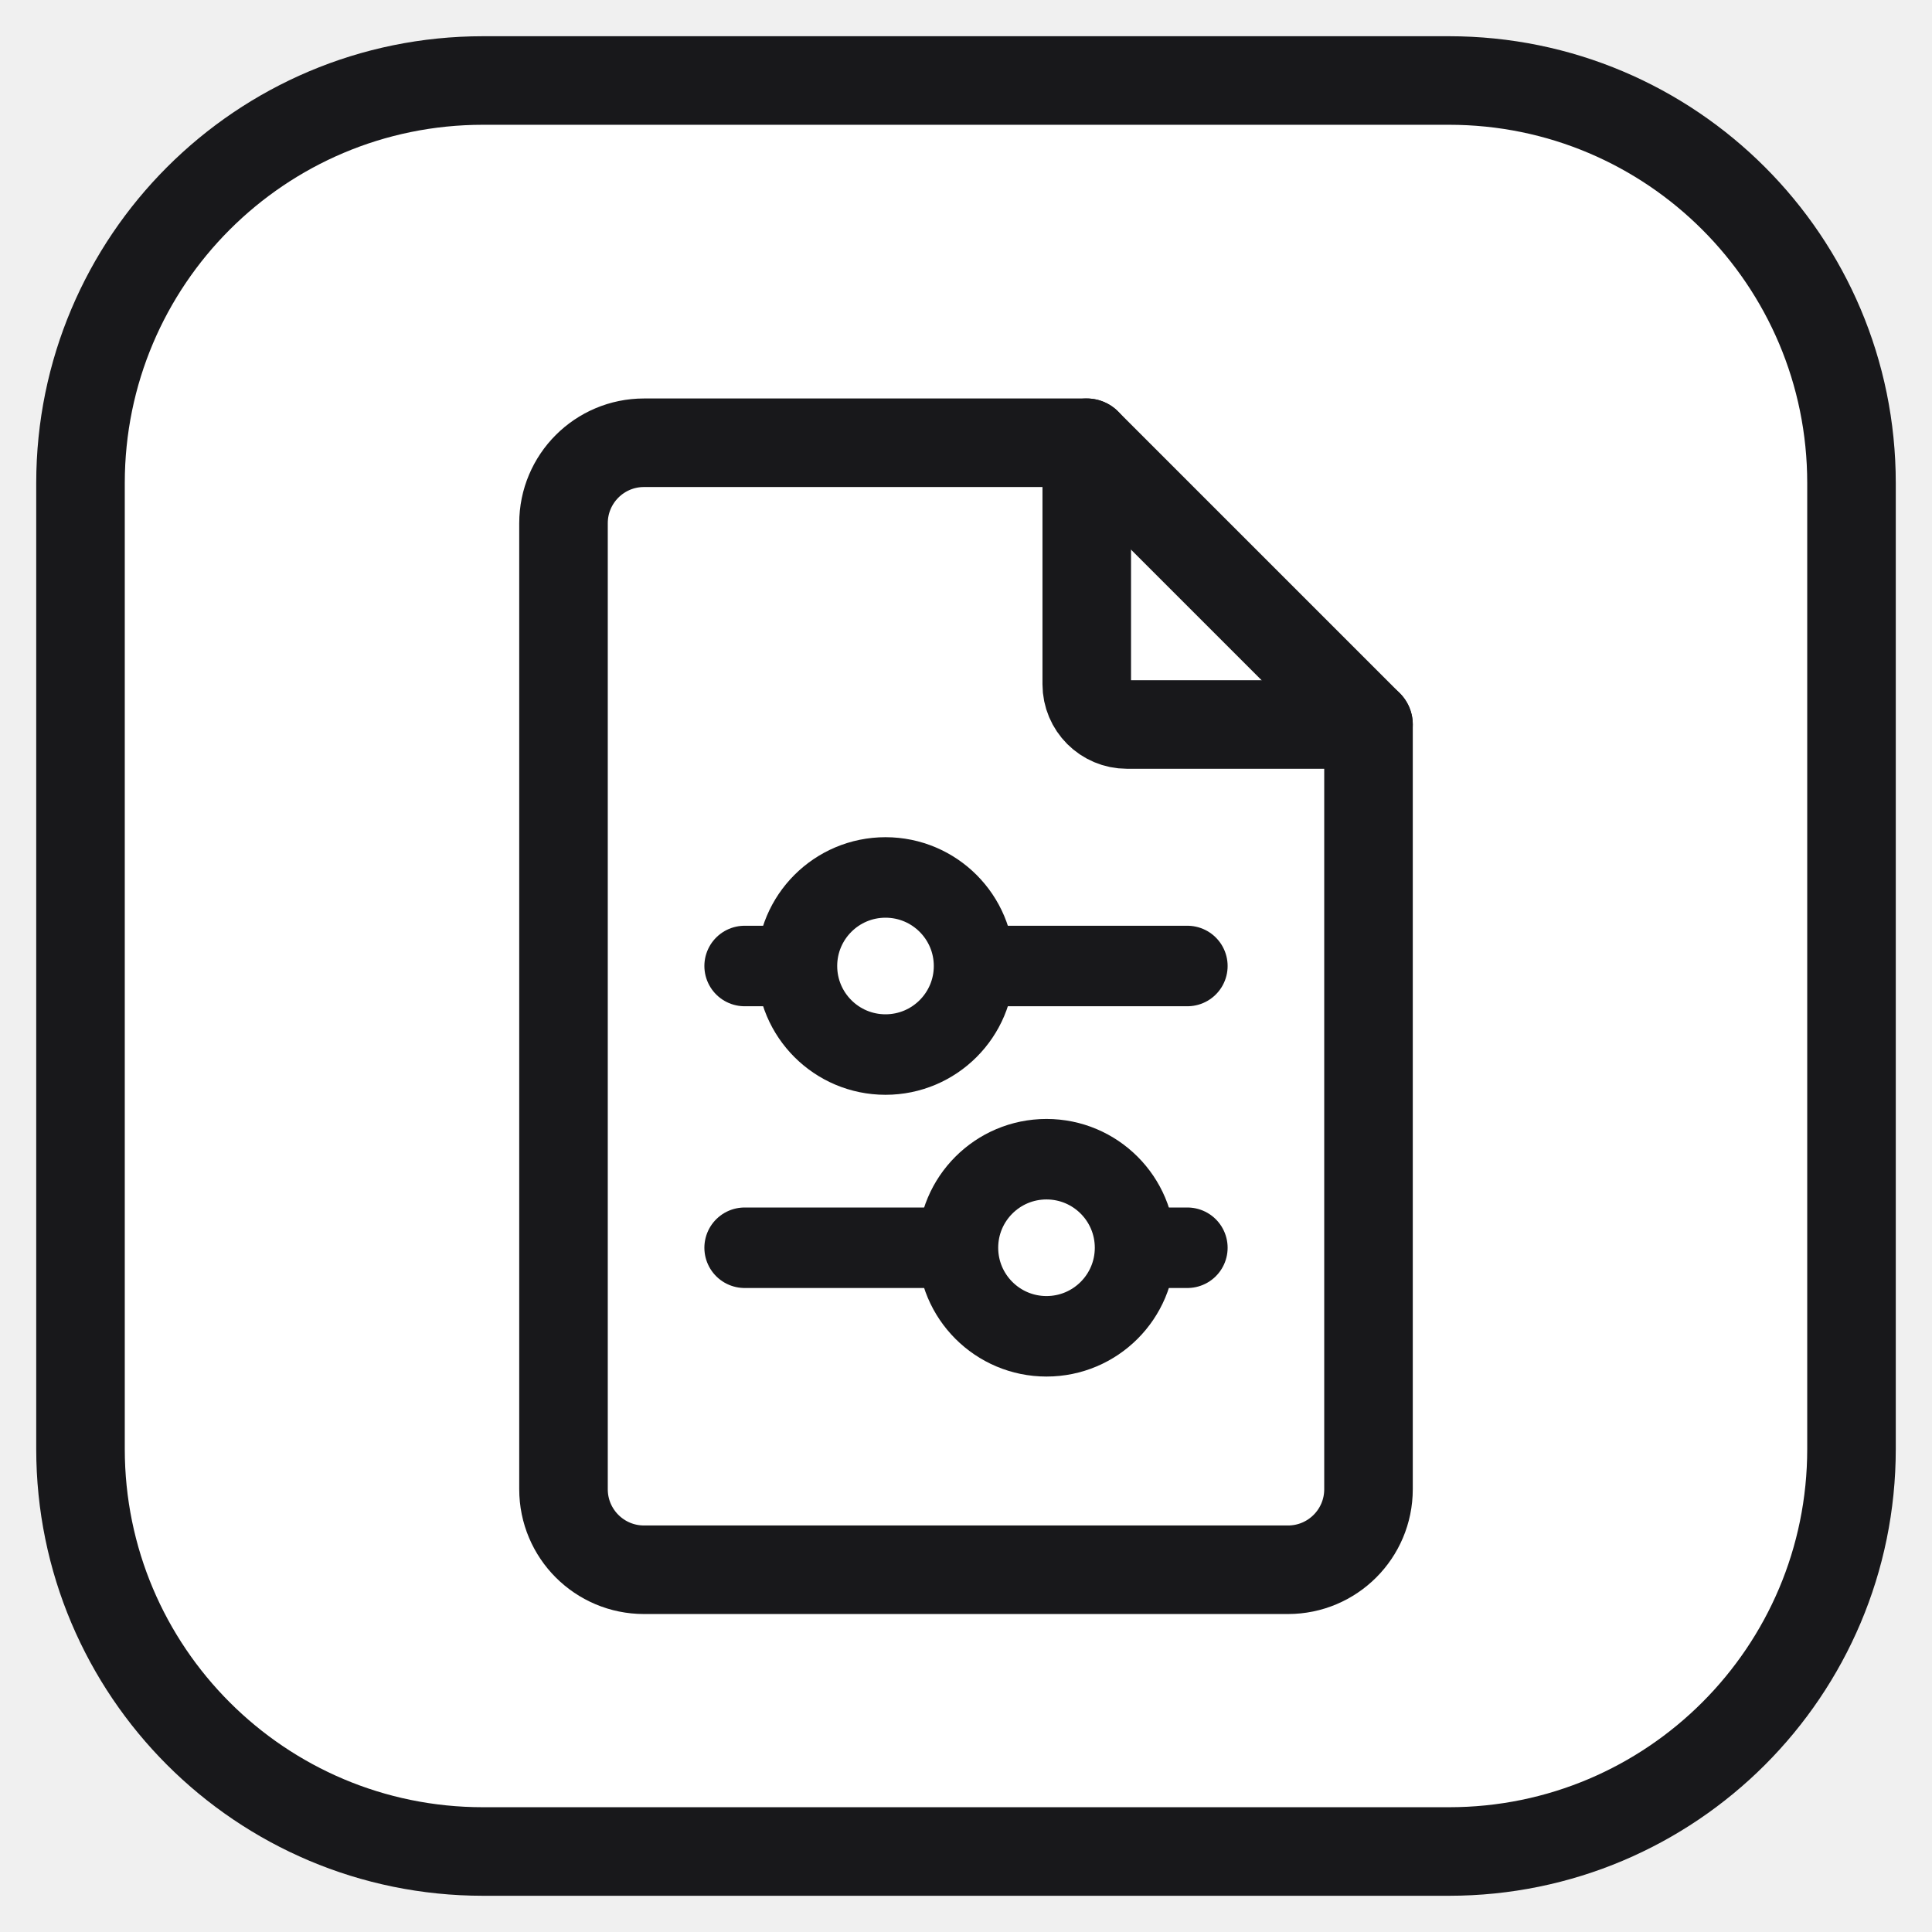
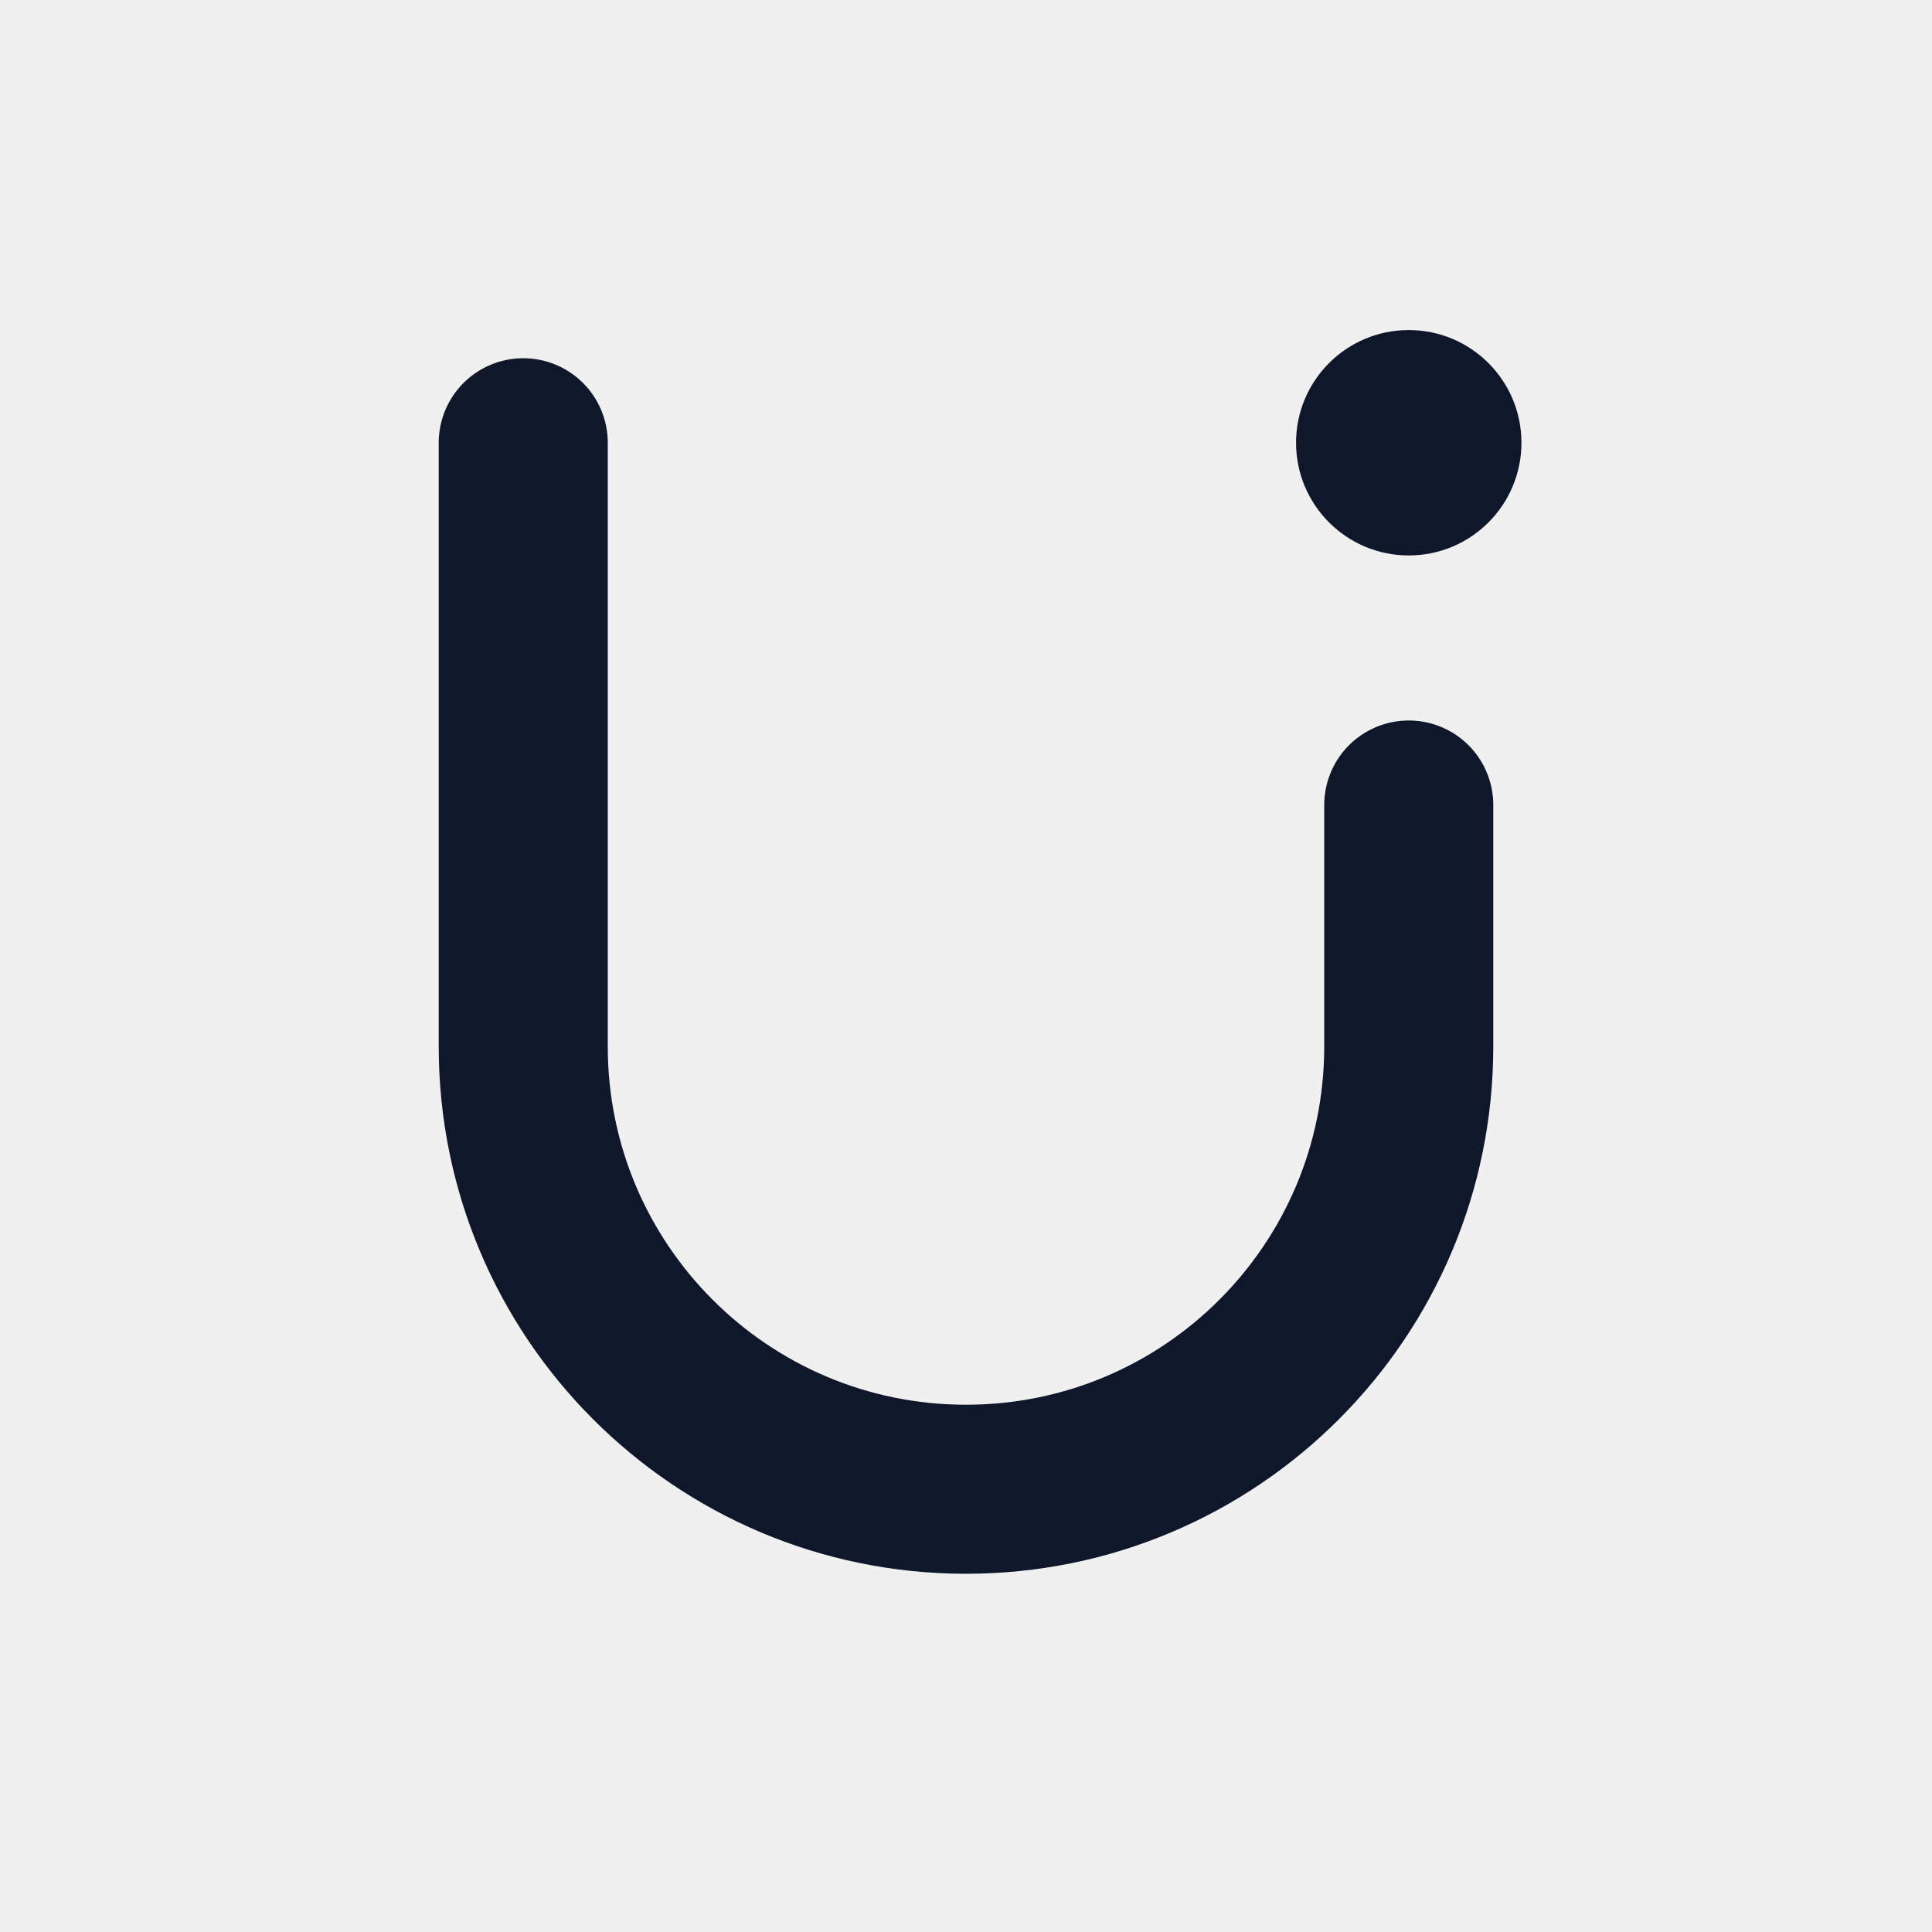
- <svg xmlns="http://www.w3.org/2000/svg" width="48" height="48" viewBox="0 0 48 48" fill="none">
-   <rect x="2" y="2" width="44" height="44" rx="10" fill="#fff" stroke="#18181b" stroke-width="2.2" />
-   <path d="M16 11h11l7 7v19a2 2 0 0 1-2 2H16a2 2 0 0 1-2-2V13a2 2 0 0 1 2-2Z" stroke="#18181b" stroke-width="2.2" stroke-linejoin="round" />
-   <path d="M27 11v6a1 1 0 0 0 1 1h6" stroke="#18181b" stroke-width="2.2" stroke-linecap="round" stroke-linejoin="round" />
-   <line x1="18.5" y1="24" x2="29.5" y2="24" stroke="#18181b" stroke-width="2" stroke-linecap="round" />
-   <circle cx="22" cy="24" r="2.2" fill="#fff" stroke="#18181b" stroke-width="2" />
-   <line x1="18.5" y1="31" x2="29.5" y2="31" stroke="#18181b" stroke-width="2" stroke-linecap="round" />
-   <circle cx="26" cy="31" r="2.2" fill="#fff" stroke="#18181b" stroke-width="2" />
+ <svg xmlns="http://www.w3.org/2000/svg" viewBox="0 0 48 48" fill="none">
+   <path d="M13 11V26C13 32.075 17.925 37 24 37C30.075 37 35 32.075 35 26V20" stroke="#0f172a" stroke-width="4.2" stroke-linecap="round" />
+   <circle cx="35" cy="11" r="2.8" fill="#0f172a" />
</svg>
